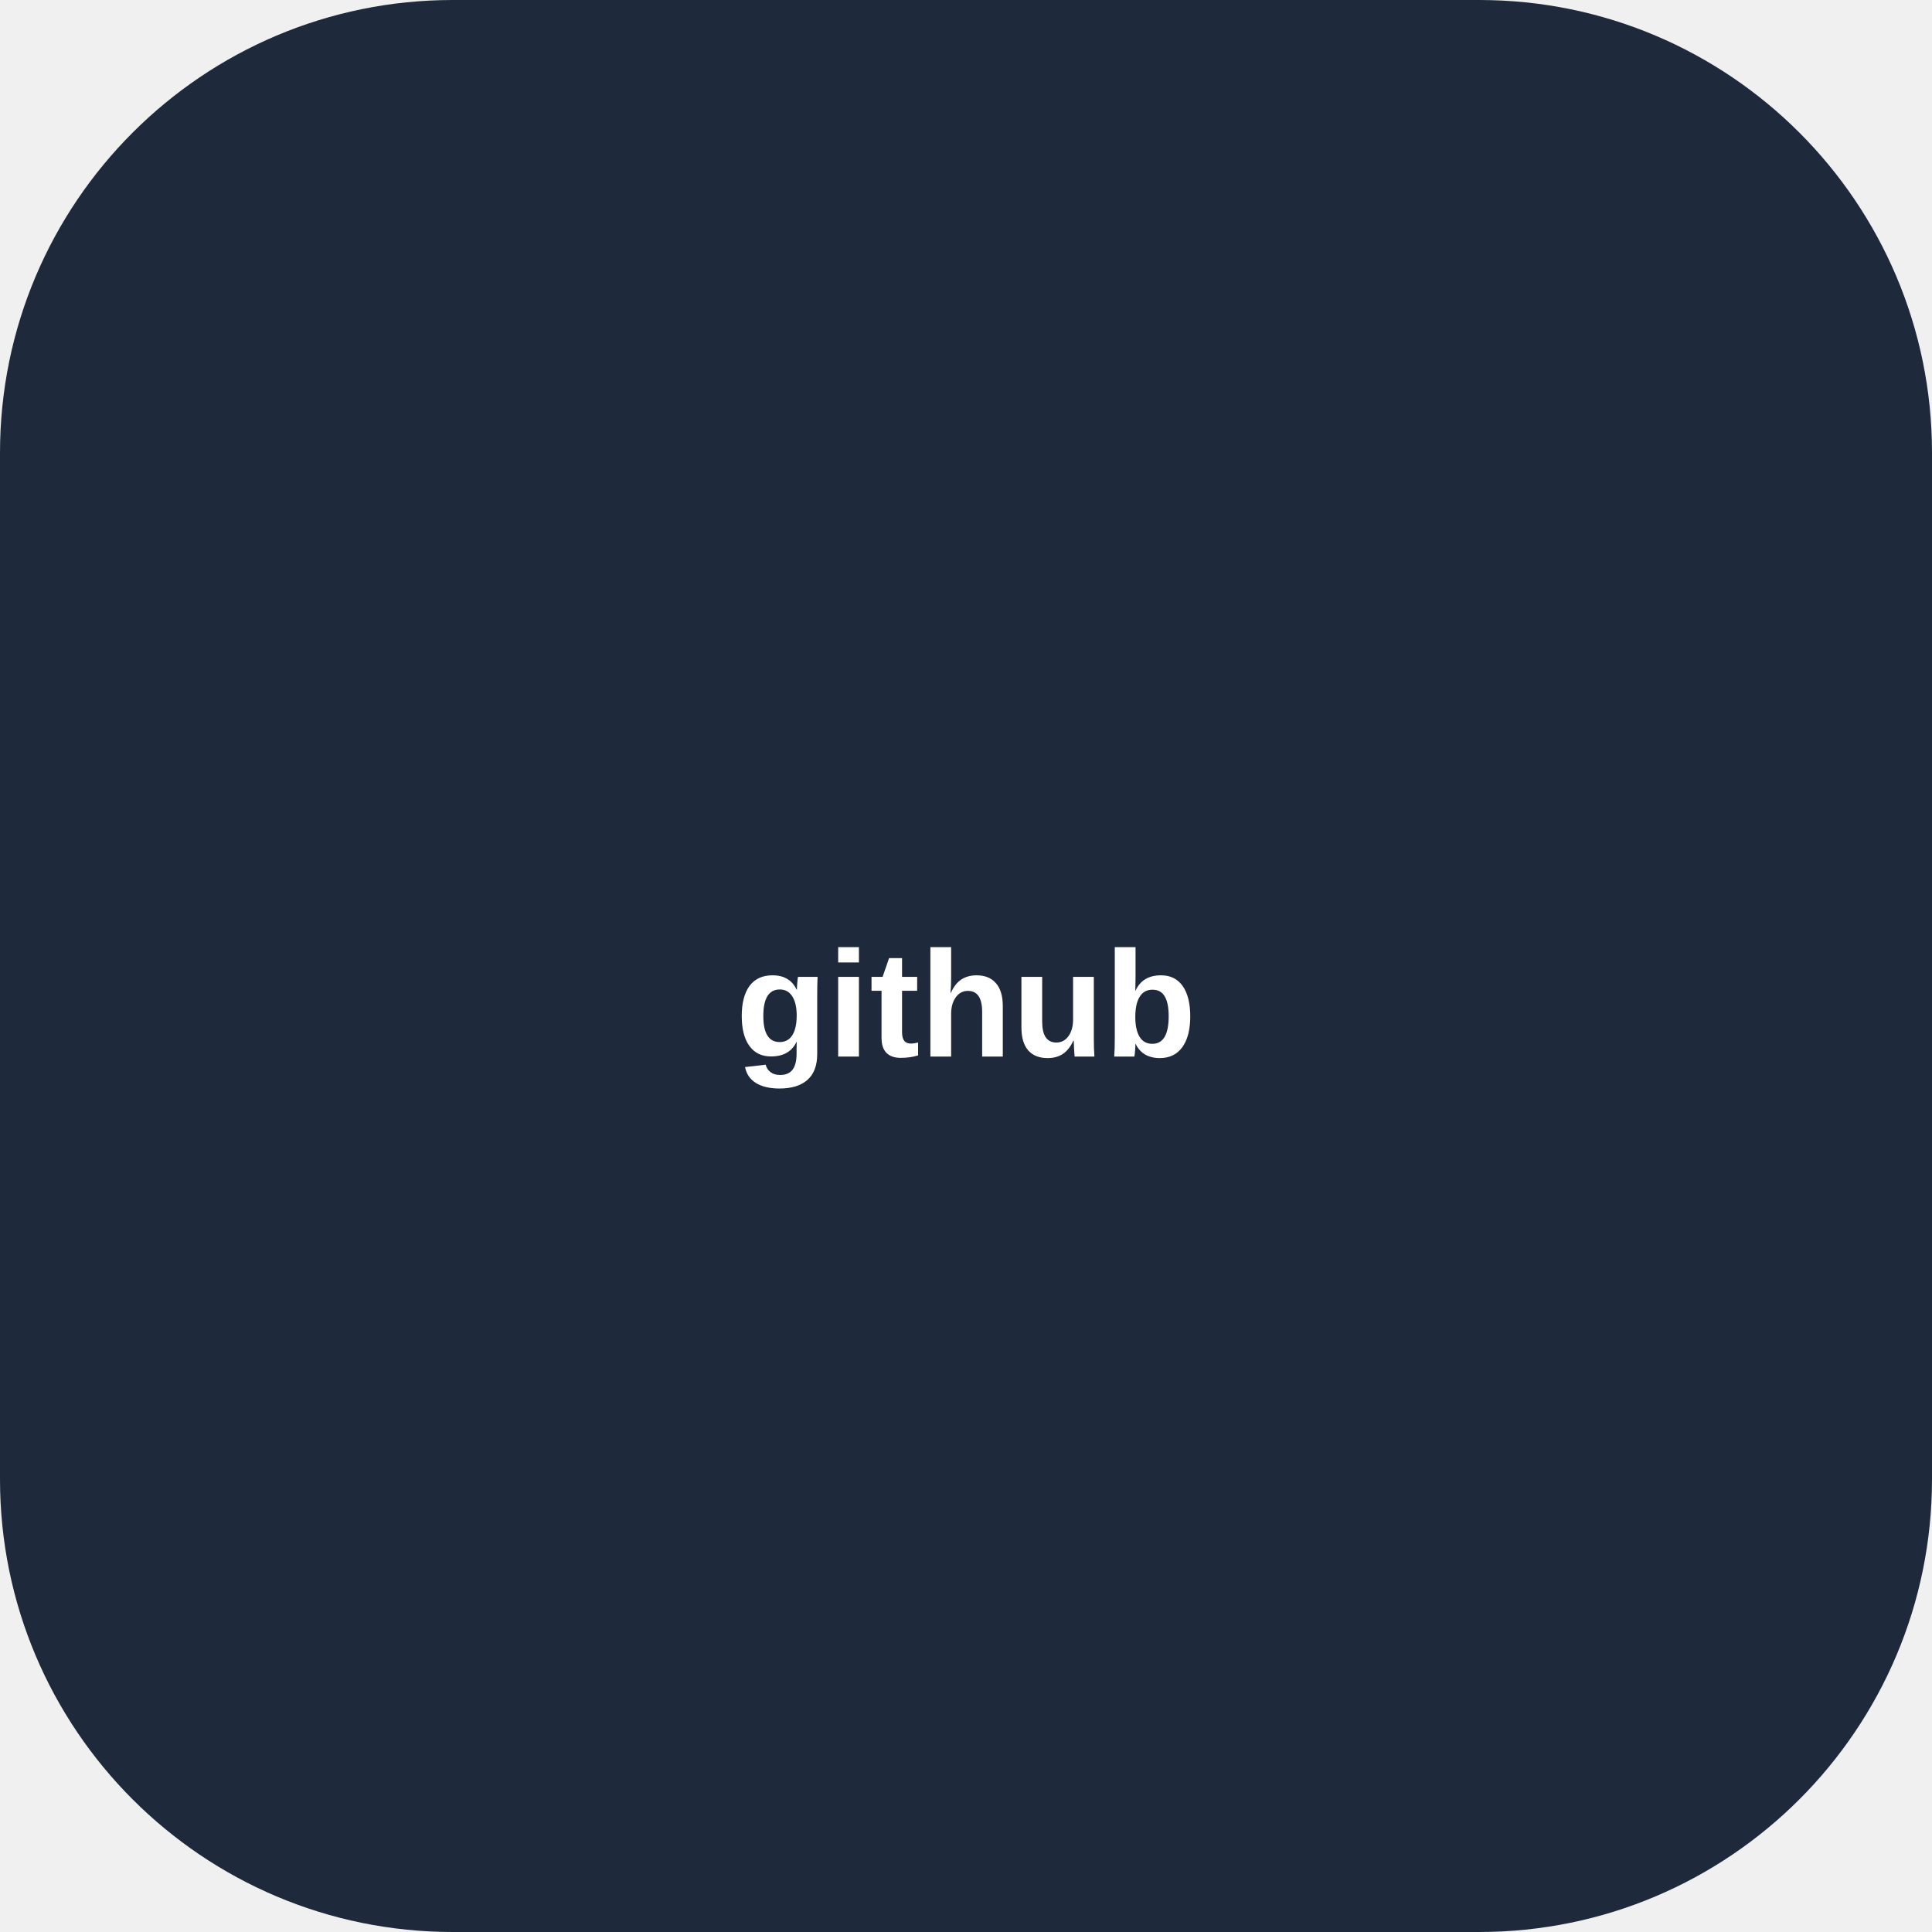
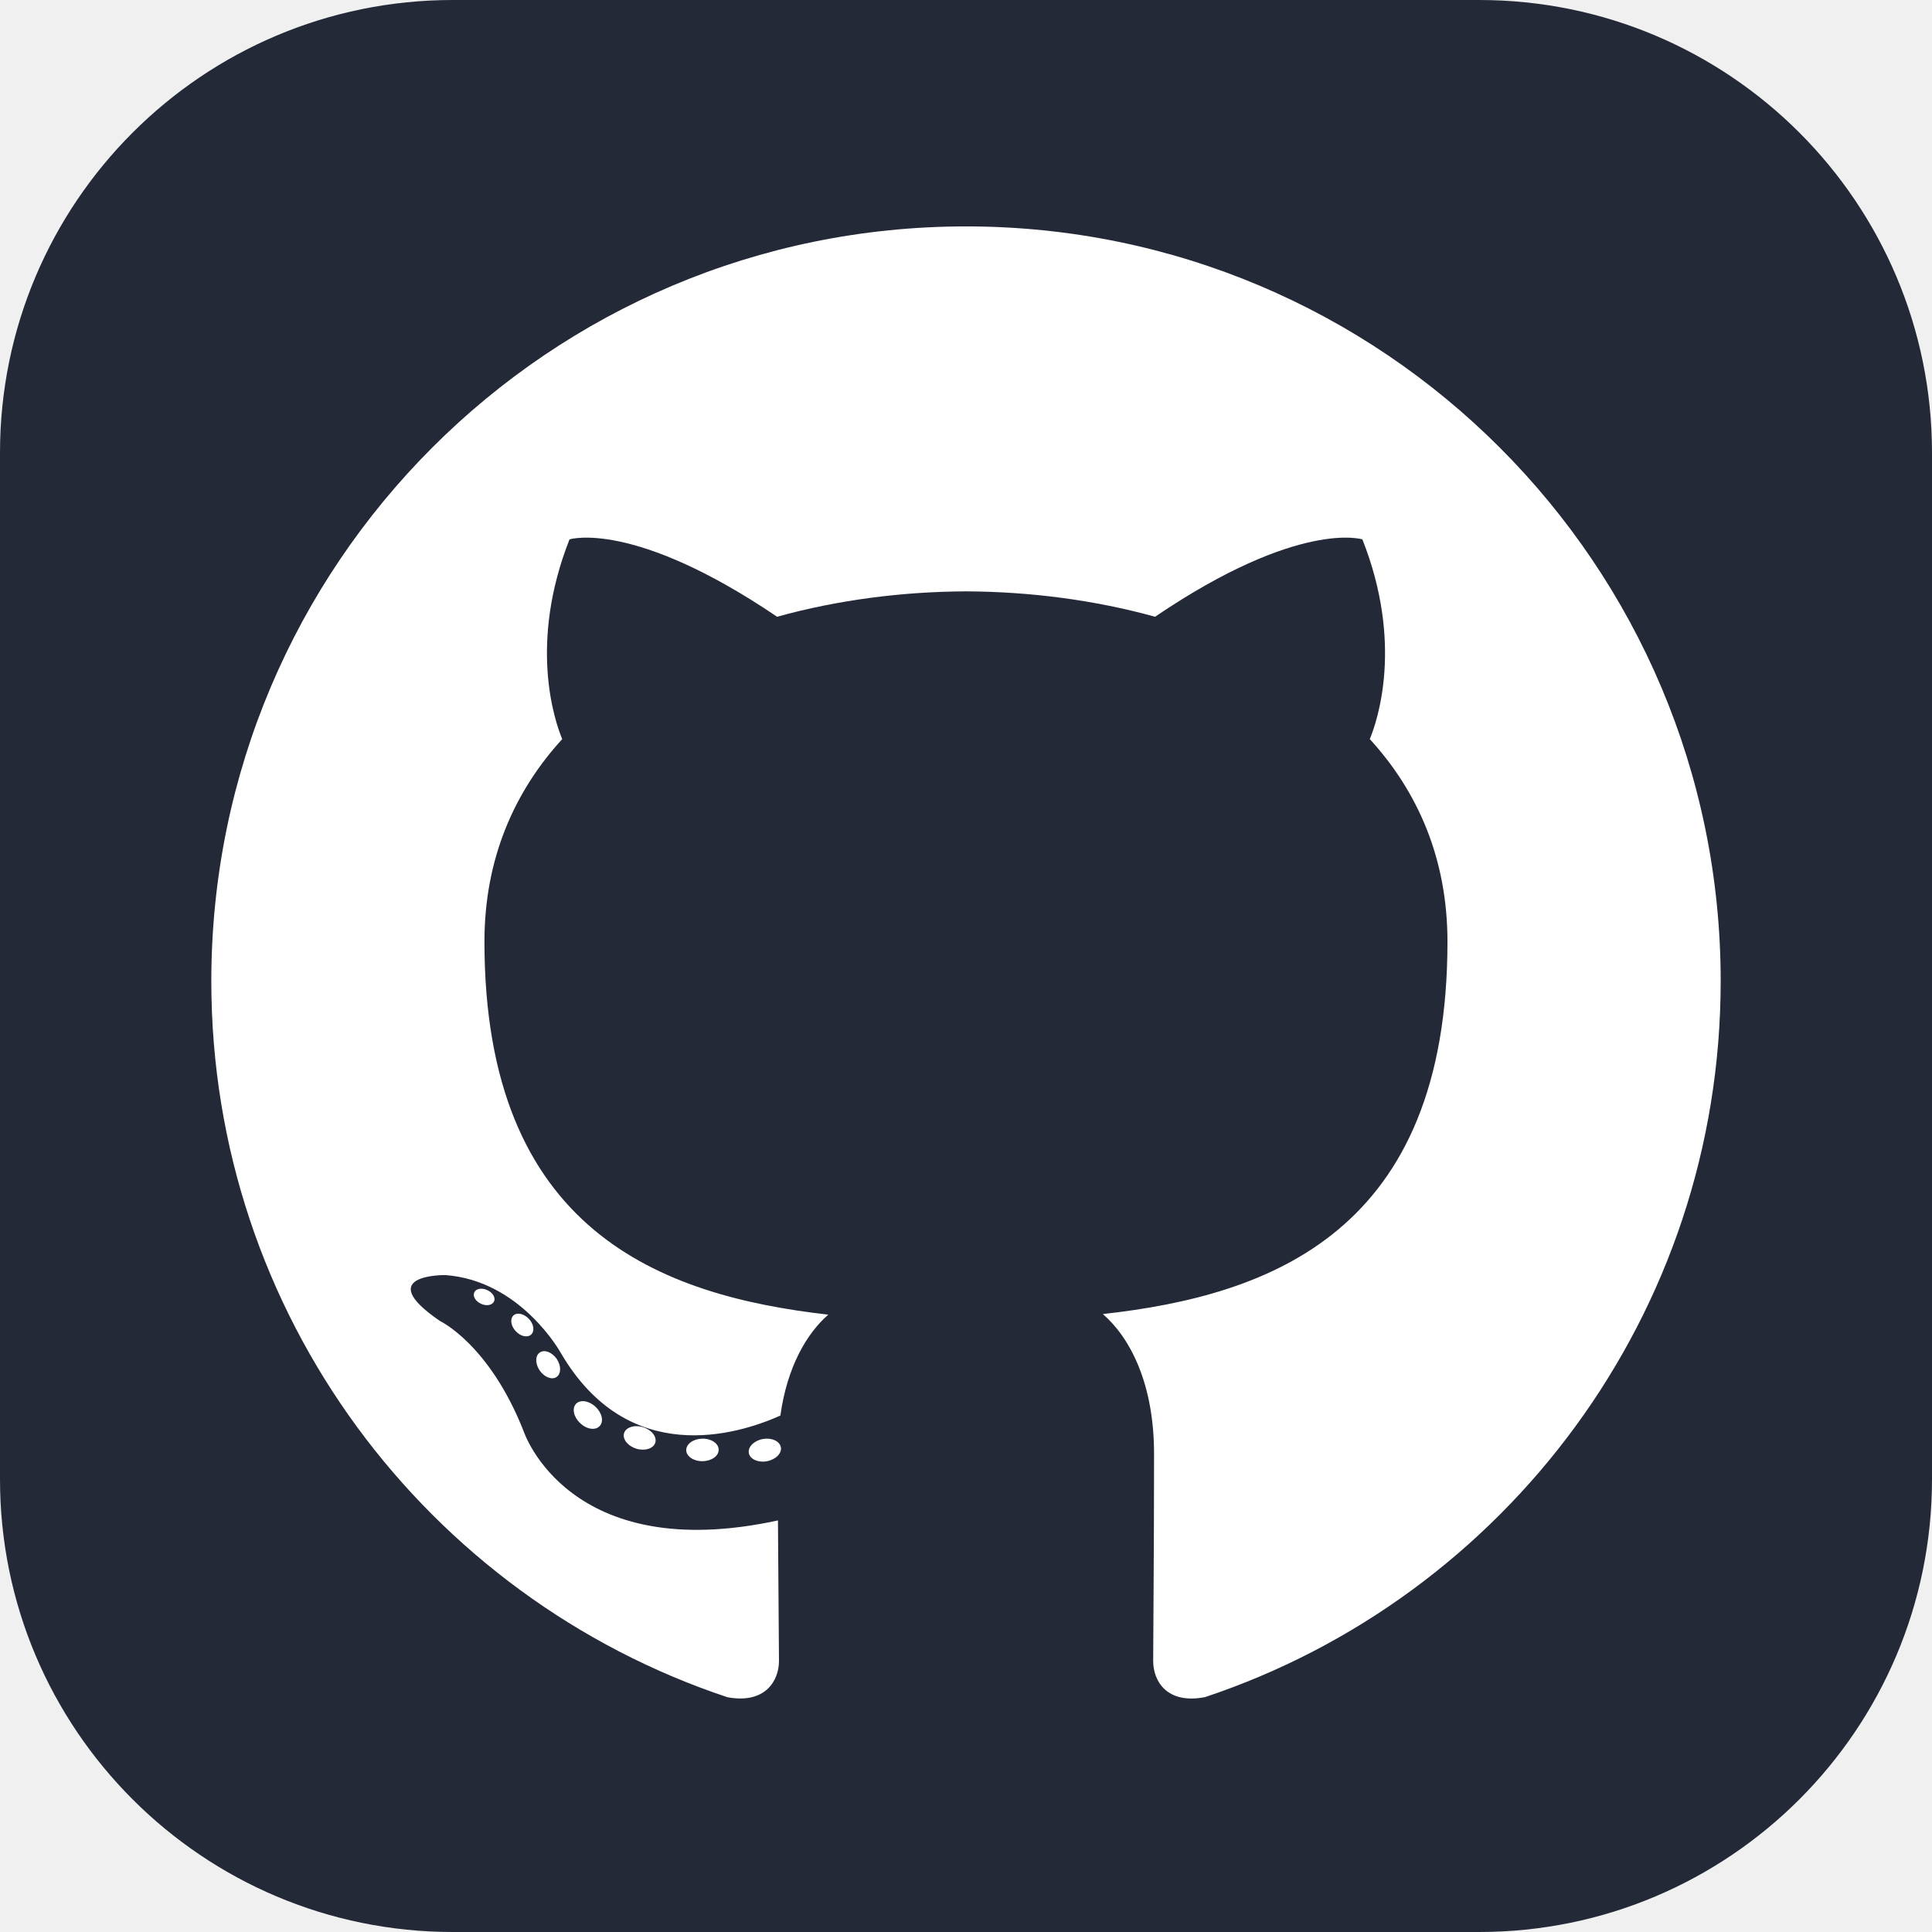
- <svg xmlns="http://www.w3.org/2000/svg" width="48" height="48" viewBox="0 0 256 256" fill="none">
-   <rect width="256" height="256" fill="#1e293b" rx="60" />
-   <text x="128" y="140" text-anchor="middle" fill="#ffffff" font-family="Arial" font-size="20" font-weight="bold">github</text>
+ <svg xmlns="http://www.w3.org/2000/svg" width="256" height="256" viewBox="0 0 256 256" fill="none">
+   <rect width="256" height="256" rx="60" fill="#242938" />
+   <path d="M128.001 30C72.779 30 28 74.771 28 130.001C28 174.184 56.653 211.668 96.387 224.891C101.384 225.817 103.219 222.722 103.219 220.081C103.219 217.696 103.126 209.819 103.083 201.463C75.263 207.512 69.393 189.664 69.393 189.664C64.844 178.105 58.289 175.032 58.289 175.032C49.216 168.825 58.973 168.953 58.973 168.953C69.015 169.658 74.303 179.258 74.303 179.258C83.222 194.546 97.697 190.126 103.403 187.571C104.301 181.107 106.892 176.696 109.752 174.199C87.54 171.67 64.191 163.095 64.191 124.778C64.191 113.86 68.098 104.939 74.495 97.936C73.456 95.418 70.034 85.246 75.463 71.472C75.463 71.472 83.861 68.784 102.971 81.723C110.948 79.507 119.502 78.396 128.001 78.358C136.499 78.396 145.061 79.507 153.052 81.723C172.139 68.784 180.525 71.472 180.525 71.472C185.968 85.246 182.544 95.418 181.505 97.936C187.917 104.939 191.797 113.86 191.797 124.778C191.797 163.187 168.403 171.644 146.135 174.119C149.722 177.223 152.918 183.308 152.918 192.638C152.918 206.018 152.802 216.787 152.802 220.081C152.802 222.742 154.602 225.86 159.671 224.878C199.383 211.64 228 174.169 228 130.001C228 74.771 183.227 30 128.001 30ZM65.454 172.453C65.233 172.95 64.452 173.099 63.74 172.758C63.014 172.432 62.607 171.754 62.842 171.256C63.057 170.744 63.841 170.602 64.564 170.945C65.291 171.271 65.705 171.955 65.454 172.453ZM70.373 176.842C69.896 177.285 68.963 177.079 68.331 176.38C67.677 175.683 67.554 174.751 68.038 174.302C68.529 173.86 69.434 174.067 70.089 174.764C70.743 175.47 70.871 176.395 70.373 176.842ZM73.747 182.458C73.134 182.884 72.132 182.485 71.513 181.595C70.9 180.706 70.9 179.64 71.526 179.212C72.147 178.785 73.134 179.169 73.762 180.052C74.373 180.956 74.373 182.023 73.747 182.458ZM79.454 188.962C78.906 189.566 77.739 189.404 76.884 188.579C76.01 187.773 75.766 186.629 76.316 186.024C76.871 185.418 78.045 185.589 78.906 186.407C79.774 187.211 80.039 188.364 79.454 188.962ZM86.83 191.157C86.588 191.941 85.464 192.297 84.331 191.964C83.2 191.621 82.46 190.704 82.689 189.912C82.924 189.124 84.053 188.753 85.194 189.109C86.323 189.45 87.065 190.361 86.83 191.157ZM95.224 192.089C95.252 192.913 94.292 193.597 93.103 193.612C91.907 193.639 90.94 192.971 90.927 192.16C90.927 191.327 91.866 190.65 93.061 190.63C94.251 190.607 95.224 191.269 95.224 192.089ZM103.47 191.773C103.613 192.577 102.787 193.404 101.606 193.624C100.445 193.836 99.37 193.339 99.223 192.541C99.079 191.716 99.92 190.89 101.079 190.676C102.262 190.471 103.32 190.955 103.47 191.773Z" fill="white" />
</svg>
